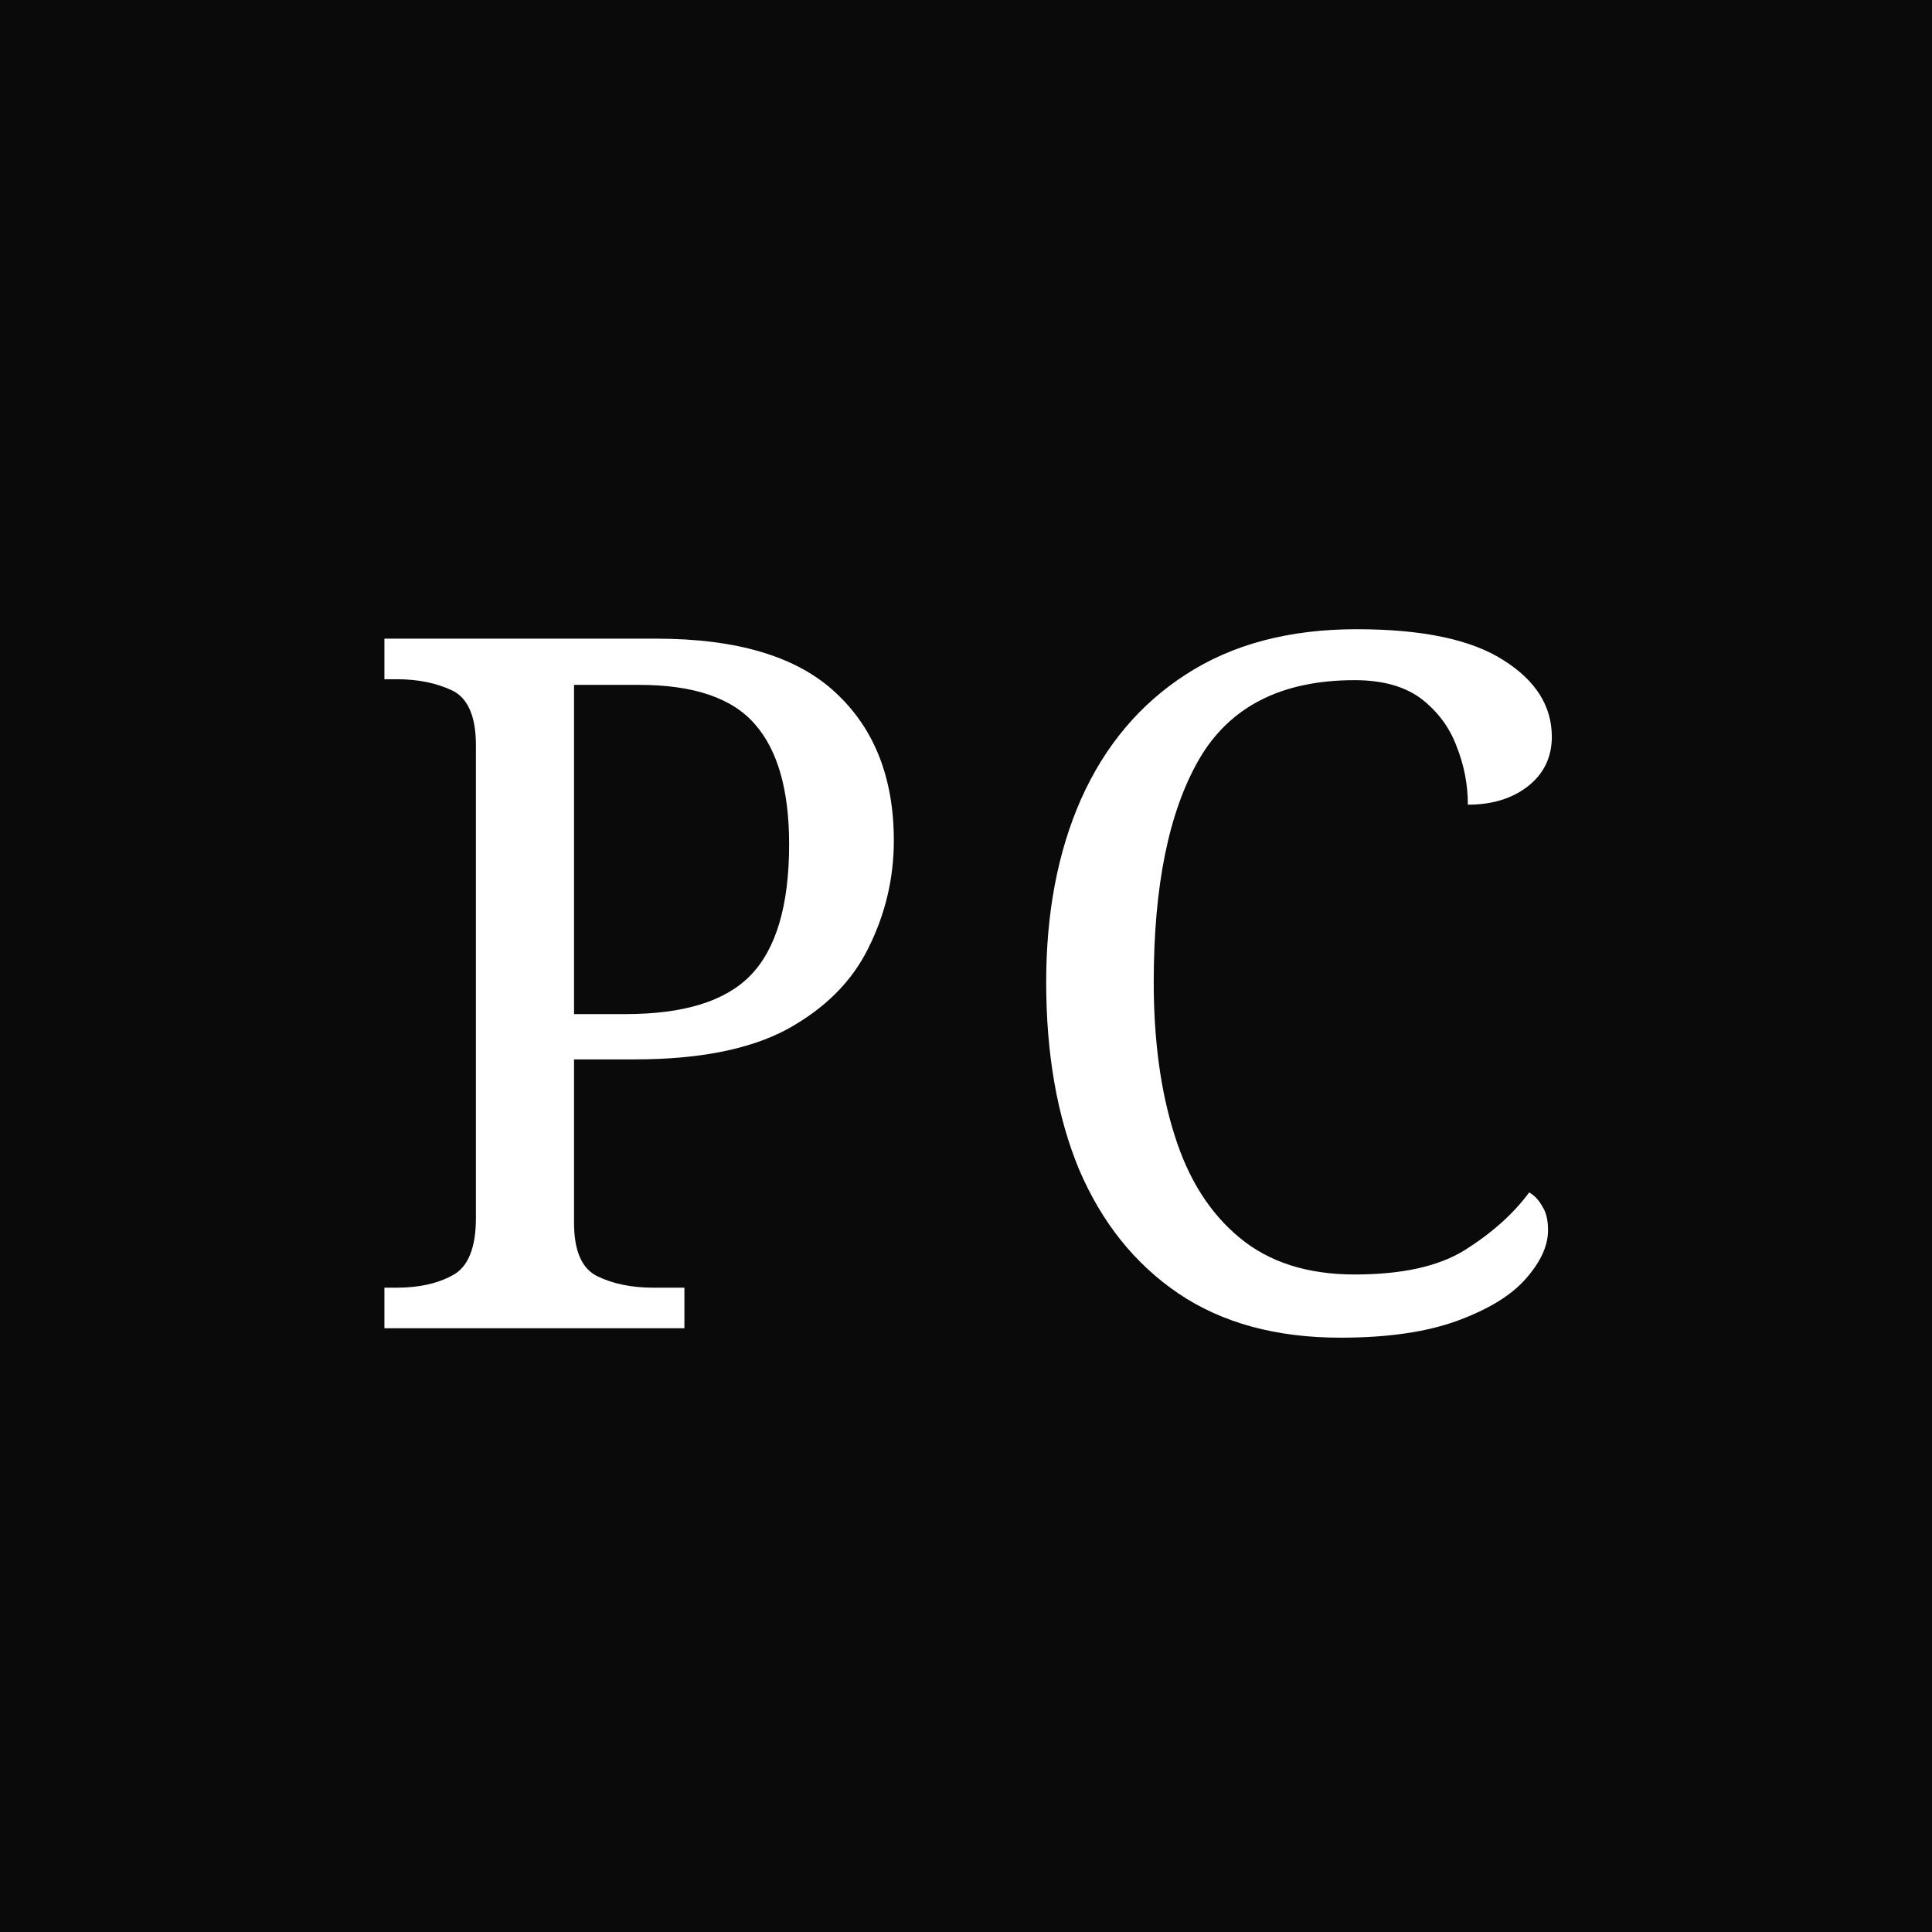
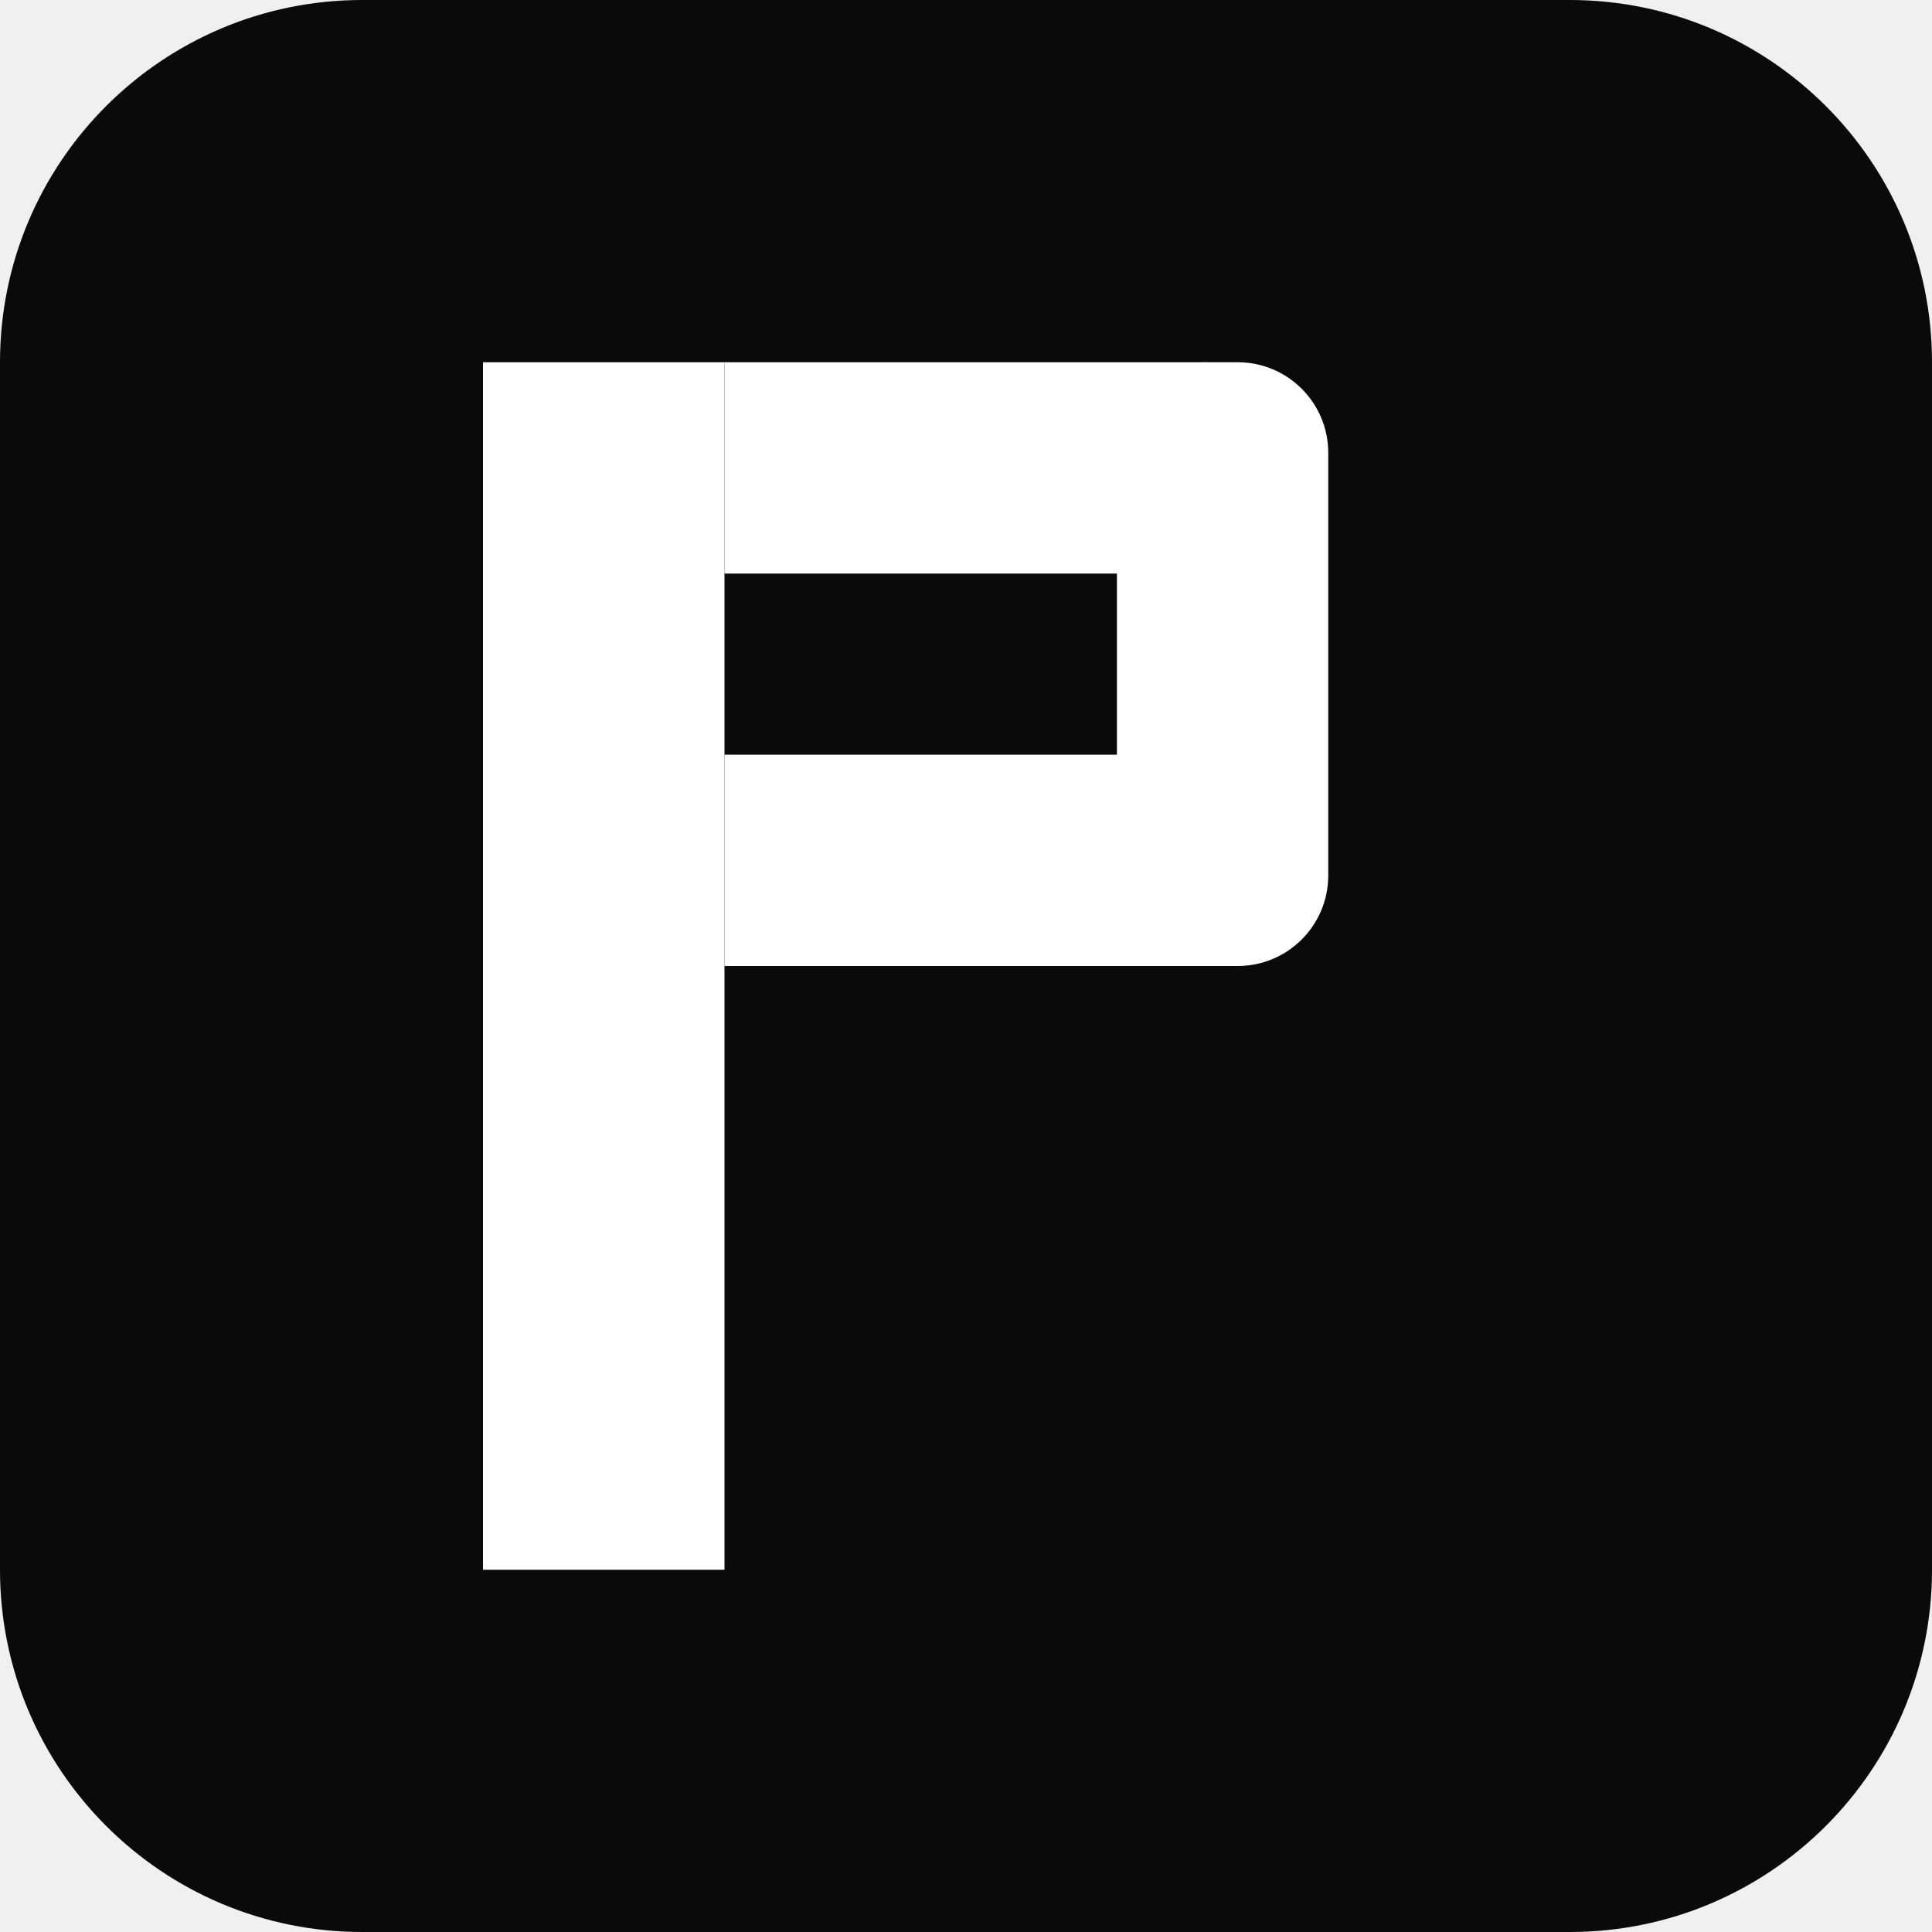
- <svg xmlns="http://www.w3.org/2000/svg" viewBox="0 0 32 32" width="32" height="32">
-   <rect width="32" height="32" fill="#0a0a0a" />
-   <text x="16" y="22" font-family="Georgia, serif" font-size="16" font-weight="400" fill="#ffffff" text-anchor="middle" letter-spacing="1">PC</text>
+ <svg xmlns="http://www.w3.org/2000/svg" viewBox="0 0 32 32">
+   <rect width="32" height="32" rx="6" fill="#0a0a0a" />
+   <rect x="8" y="6" width="4" height="20" fill="#ffffff" />
+   <rect x="12" y="6" width="8" height="3.5" fill="#ffffff" />
+   <rect x="18.5" y="6" width="3.5" height="10" rx="1.5" fill="#ffffff" />
+   <rect x="12" y="12.5" width="8" height="3.5" fill="#ffffff" />
</svg>
